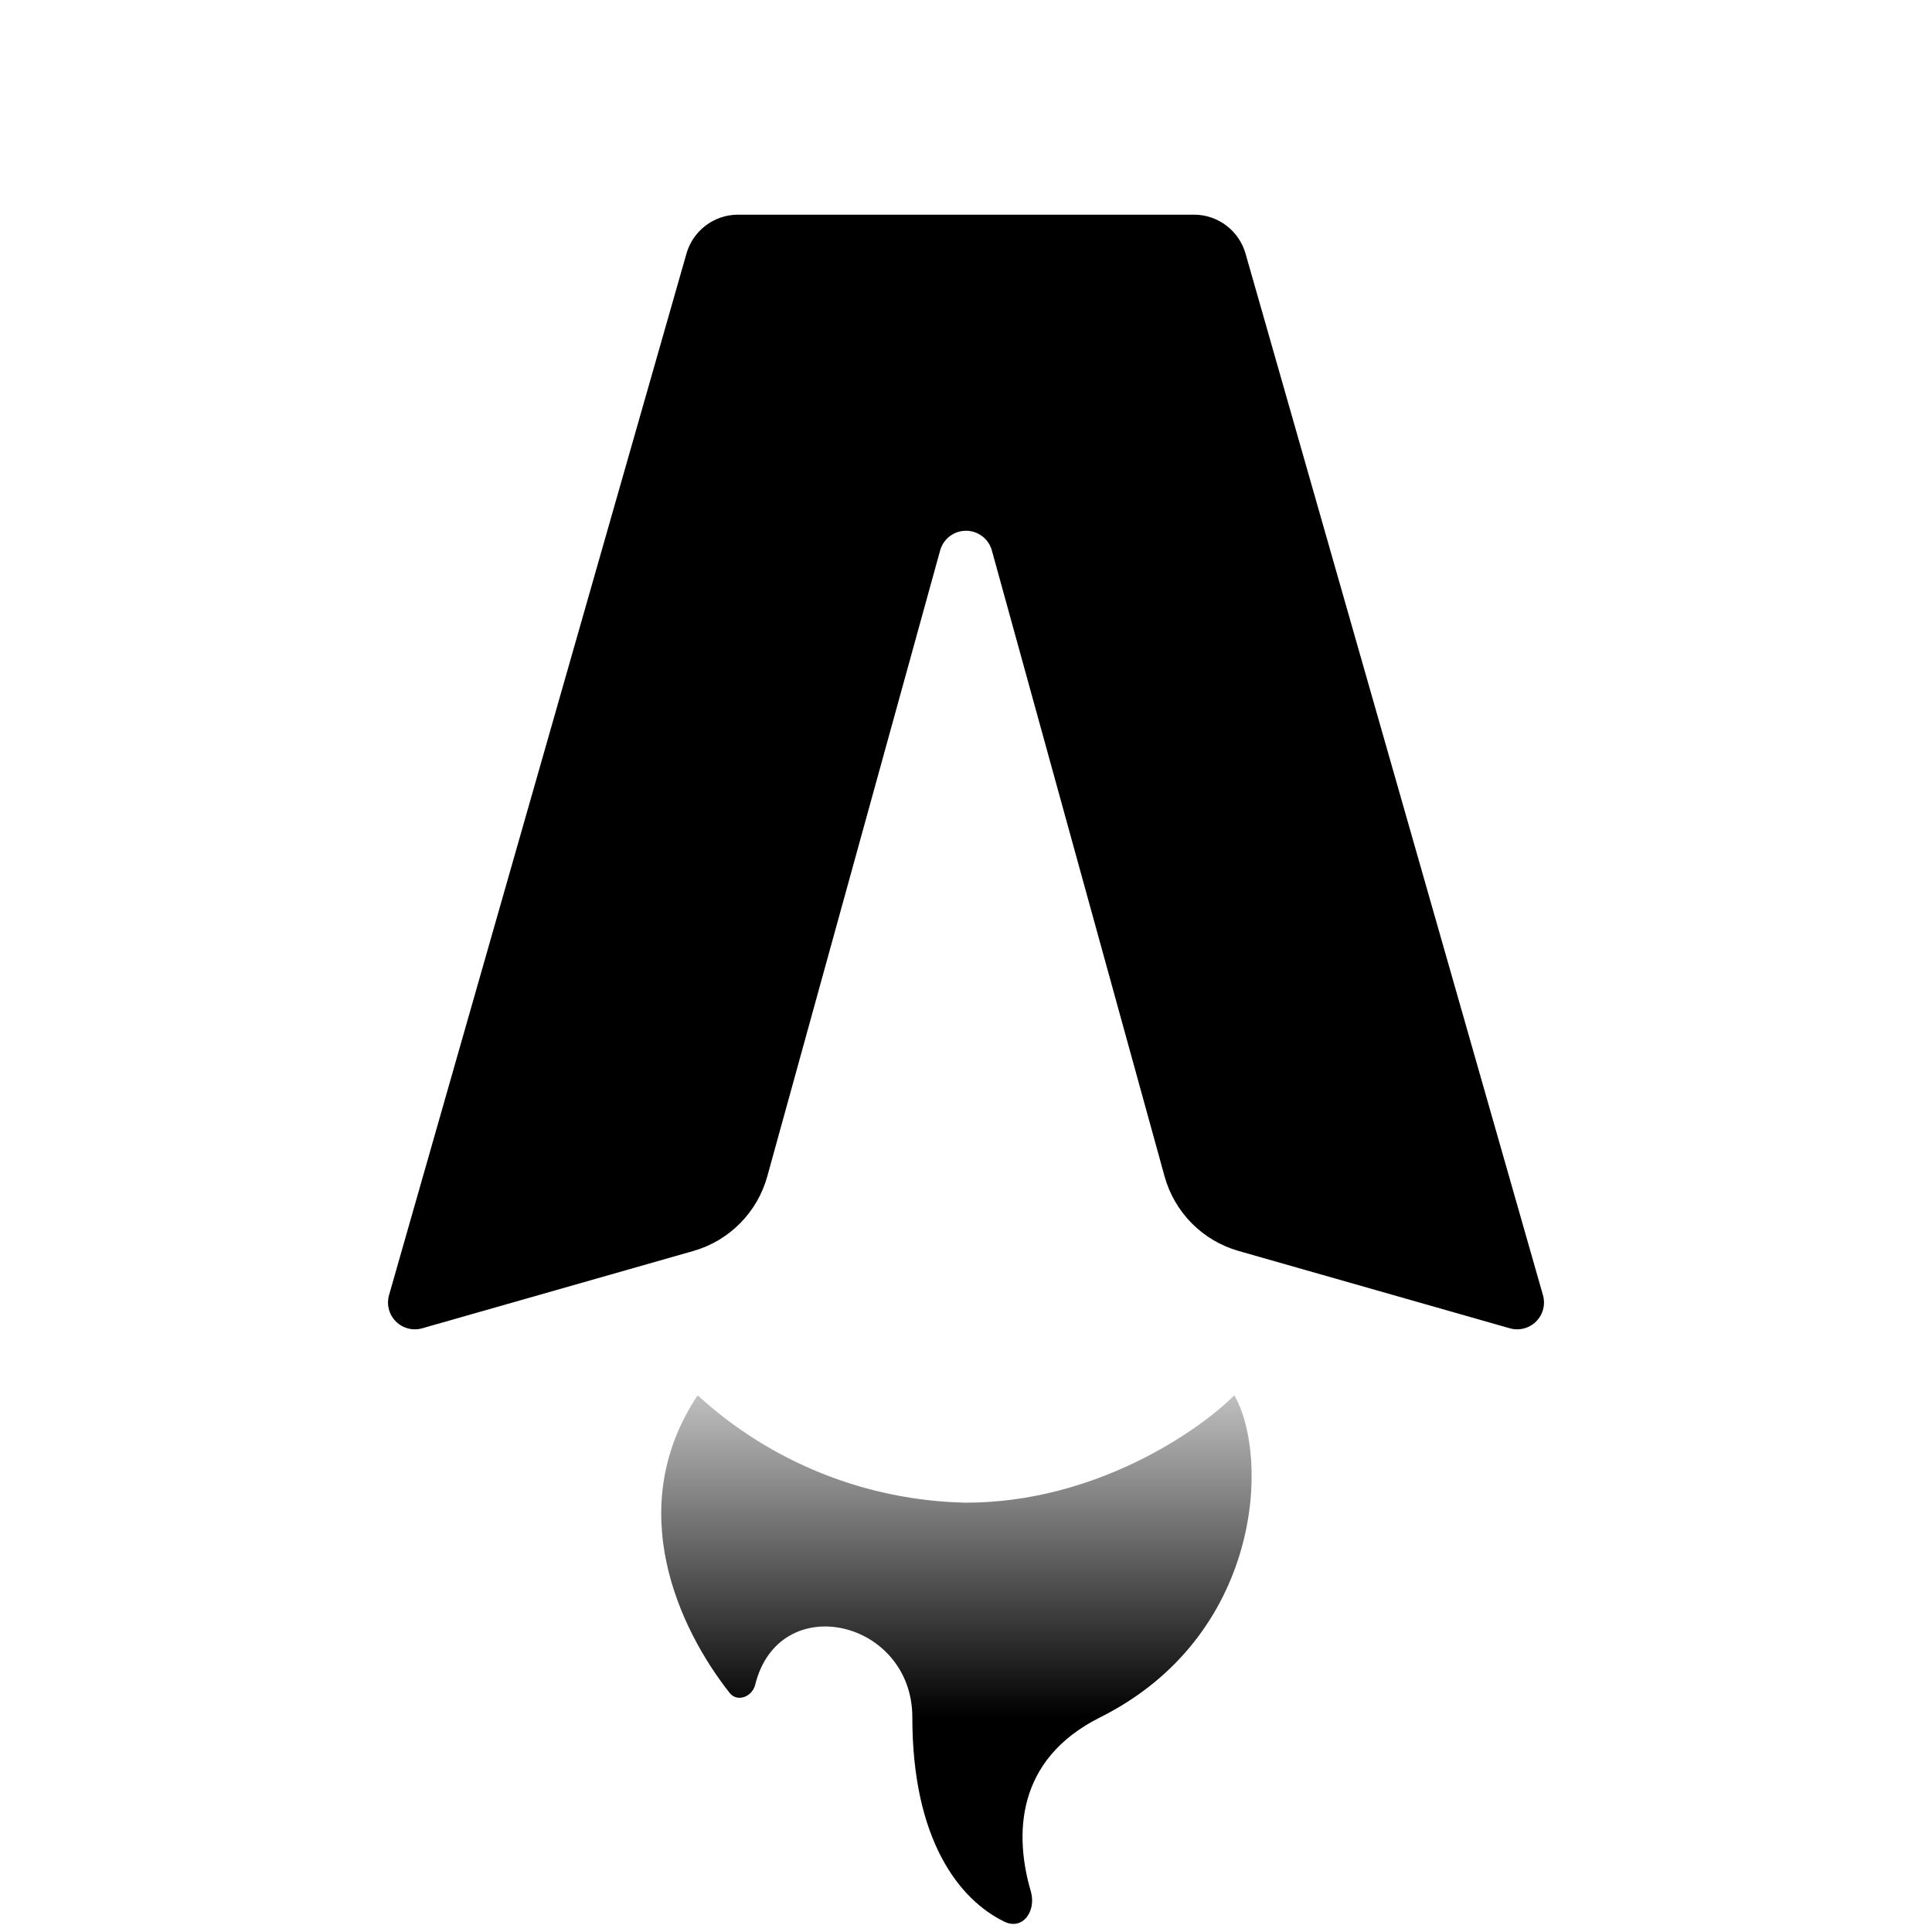
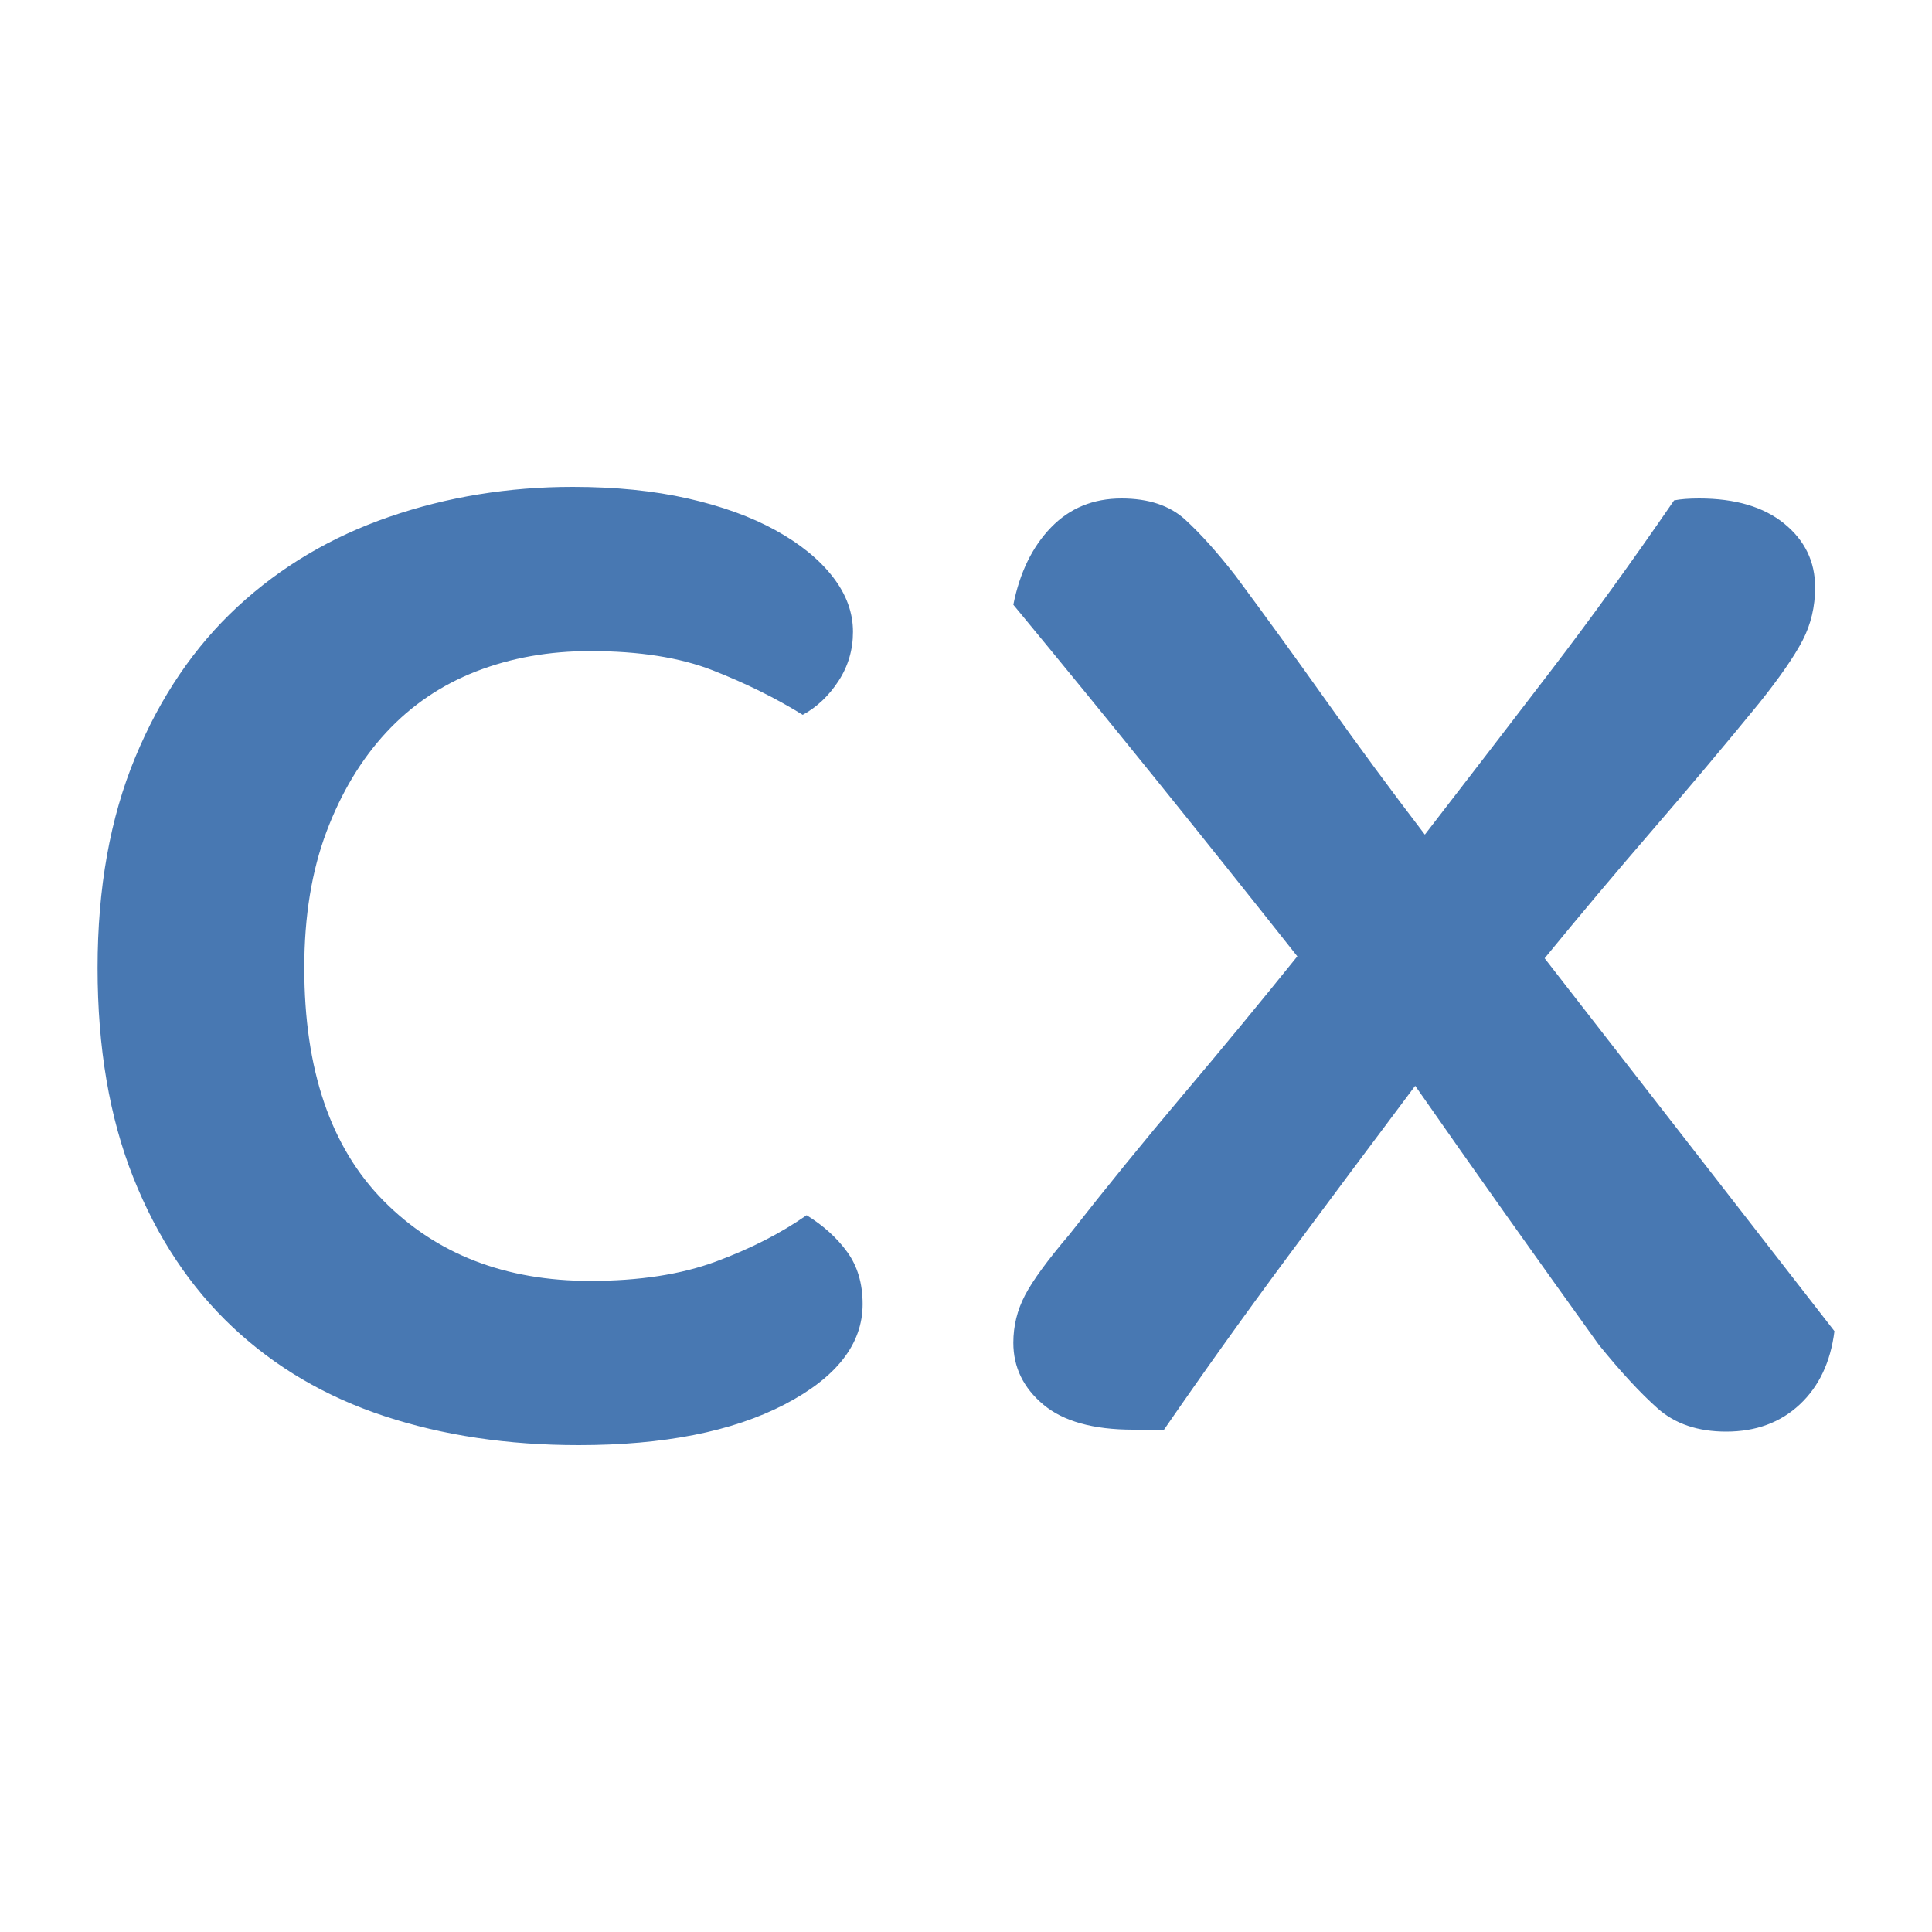
- <svg xmlns="http://www.w3.org/2000/svg" fill="none" viewBox="0 0 36 36">
-   <path fill="#000" d="M22.25 4h-8.5a1 1 0 0 0-.96.73l-5.54 19.4a.5.5 0 0 0 .62.62l5.05-1.44a2 2 0 0 0 1.38-1.4l3.22-11.66a.5.5 0 0 1 .96 0l3.22 11.67a2 2 0 0 0 1.38 1.39l5.05 1.44a.5.5 0 0 0 .62-.62l-5.54-19.4a1 1 0 0 0-.96-.73Z" />
-   <path fill="url(#gradient)" d="M18 28a7.63 7.63 0 0 1-5-2c-1.4 2.1-.35 4.35.6 5.55.14.17.41.07.47-.15.44-1.8 2.93-1.22 2.93.6 0 2.28.87 3.4 1.72 3.81.34.16.59-.2.49-.56-.31-1.05-.29-2.46 1.29-3.25 3-1.5 3.17-4.83 2.5-6-.67.67-2.6 2-5 2Z" />
-   <defs>
-     <linearGradient id="gradient" x1="16" x2="16" y1="32" y2="24" gradientUnits="userSpaceOnUse">
-       <stop stop-color="#000" />
-       <stop offset="1" stop-color="#000" stop-opacity="0" />
-     </linearGradient>
-   </defs>
-   <style>
-     @media (prefers-color-scheme:dark){:root{filter:invert(100%)}}
-   </style>
+ <svg xmlns="http://www.w3.org/2000/svg" width="256" height="256" viewBox="0 0 100 100">
+   <path d="M30.55 33.70L30.55 33.70Q27.35 33.70 24.65 34.75Q21.95 35.80 20 37.90Q18.05 40.00 16.90 43.05Q15.75 46.10 15.75 50.10L15.75 50.10Q15.75 58.00 19.85 62.15Q23.95 66.30 30.55 66.30L30.55 66.30Q34.35 66.30 37.05 65.30Q39.75 64.30 41.75 62.90L41.75 62.90Q43.05 63.70 43.85 64.80Q44.65 65.90 44.65 67.50L44.65 67.50Q44.65 70.60 40.60 72.70Q36.55 74.80 29.95 74.80L29.95 74.80Q24.45 74.80 19.90 73.30Q15.35 71.80 12.05 68.70Q8.75 65.60 6.90 60.95Q5.05 56.30 5.05 50.10L5.05 50.10Q5.05 43.90 7.00 39.20Q8.95 34.50 12.30 31.40Q15.65 28.30 20.15 26.75Q24.65 25.20 29.65 25.20L29.65 25.20Q32.95 25.20 35.60 25.80Q38.25 26.40 40.15 27.45Q42.05 28.50 43.10 29.85Q44.15 31.20 44.15 32.70L44.15 32.70Q44.15 34.10 43.40 35.25Q42.65 36.40 41.55 37.00L41.55 37.00Q39.45 35.70 36.90 34.70Q34.35 33.70 30.55 33.70ZM55.35 63.90L55.35 63.90Q58.25 60.20 61.25 56.65Q64.25 53.10 67.15 49.50L67.15 49.50Q63.35 44.70 59.80 40.30Q56.25 35.90 52.45 31.30L52.45 31.30Q52.95 28.80 54.40 27.30Q55.85 25.80 58.05 25.80L58.05 25.80Q60.15 25.80 61.35 26.90Q62.55 28 63.95 29.80L63.95 29.80Q66.25 32.90 68.70 36.35Q71.15 39.80 73.75 43.20L73.75 43.20Q77.15 38.80 80.25 34.75Q83.35 30.70 86.65 25.90L86.65 25.90Q87.15 25.80 87.95 25.80L87.95 25.80Q90.75 25.80 92.35 27.10Q93.95 28.40 93.95 30.40L93.95 30.40Q93.95 31.90 93.30 33.15Q92.65 34.40 91.05 36.40L91.05 36.40Q88.35 39.70 85.50 43Q82.65 46.30 79.95 49.60L79.95 49.60L94.95 68.90Q94.65 71.30 93.15 72.70Q91.65 74.10 89.35 74.10L89.35 74.10Q87.15 74.10 85.80 72.90Q84.45 71.70 82.75 69.60L82.75 69.60Q80.45 66.40 78 62.95Q75.55 59.50 73.25 56.20L73.25 56.20Q69.95 60.60 66.65 65.05Q63.35 69.50 60.25 74L60.25 74L58.65 74Q55.55 74 54 72.70Q52.45 71.40 52.45 69.50L52.45 69.50Q52.45 68.20 53.05 67.05Q53.65 65.90 55.35 63.90Z" fill="#4878b2" />
</svg>
